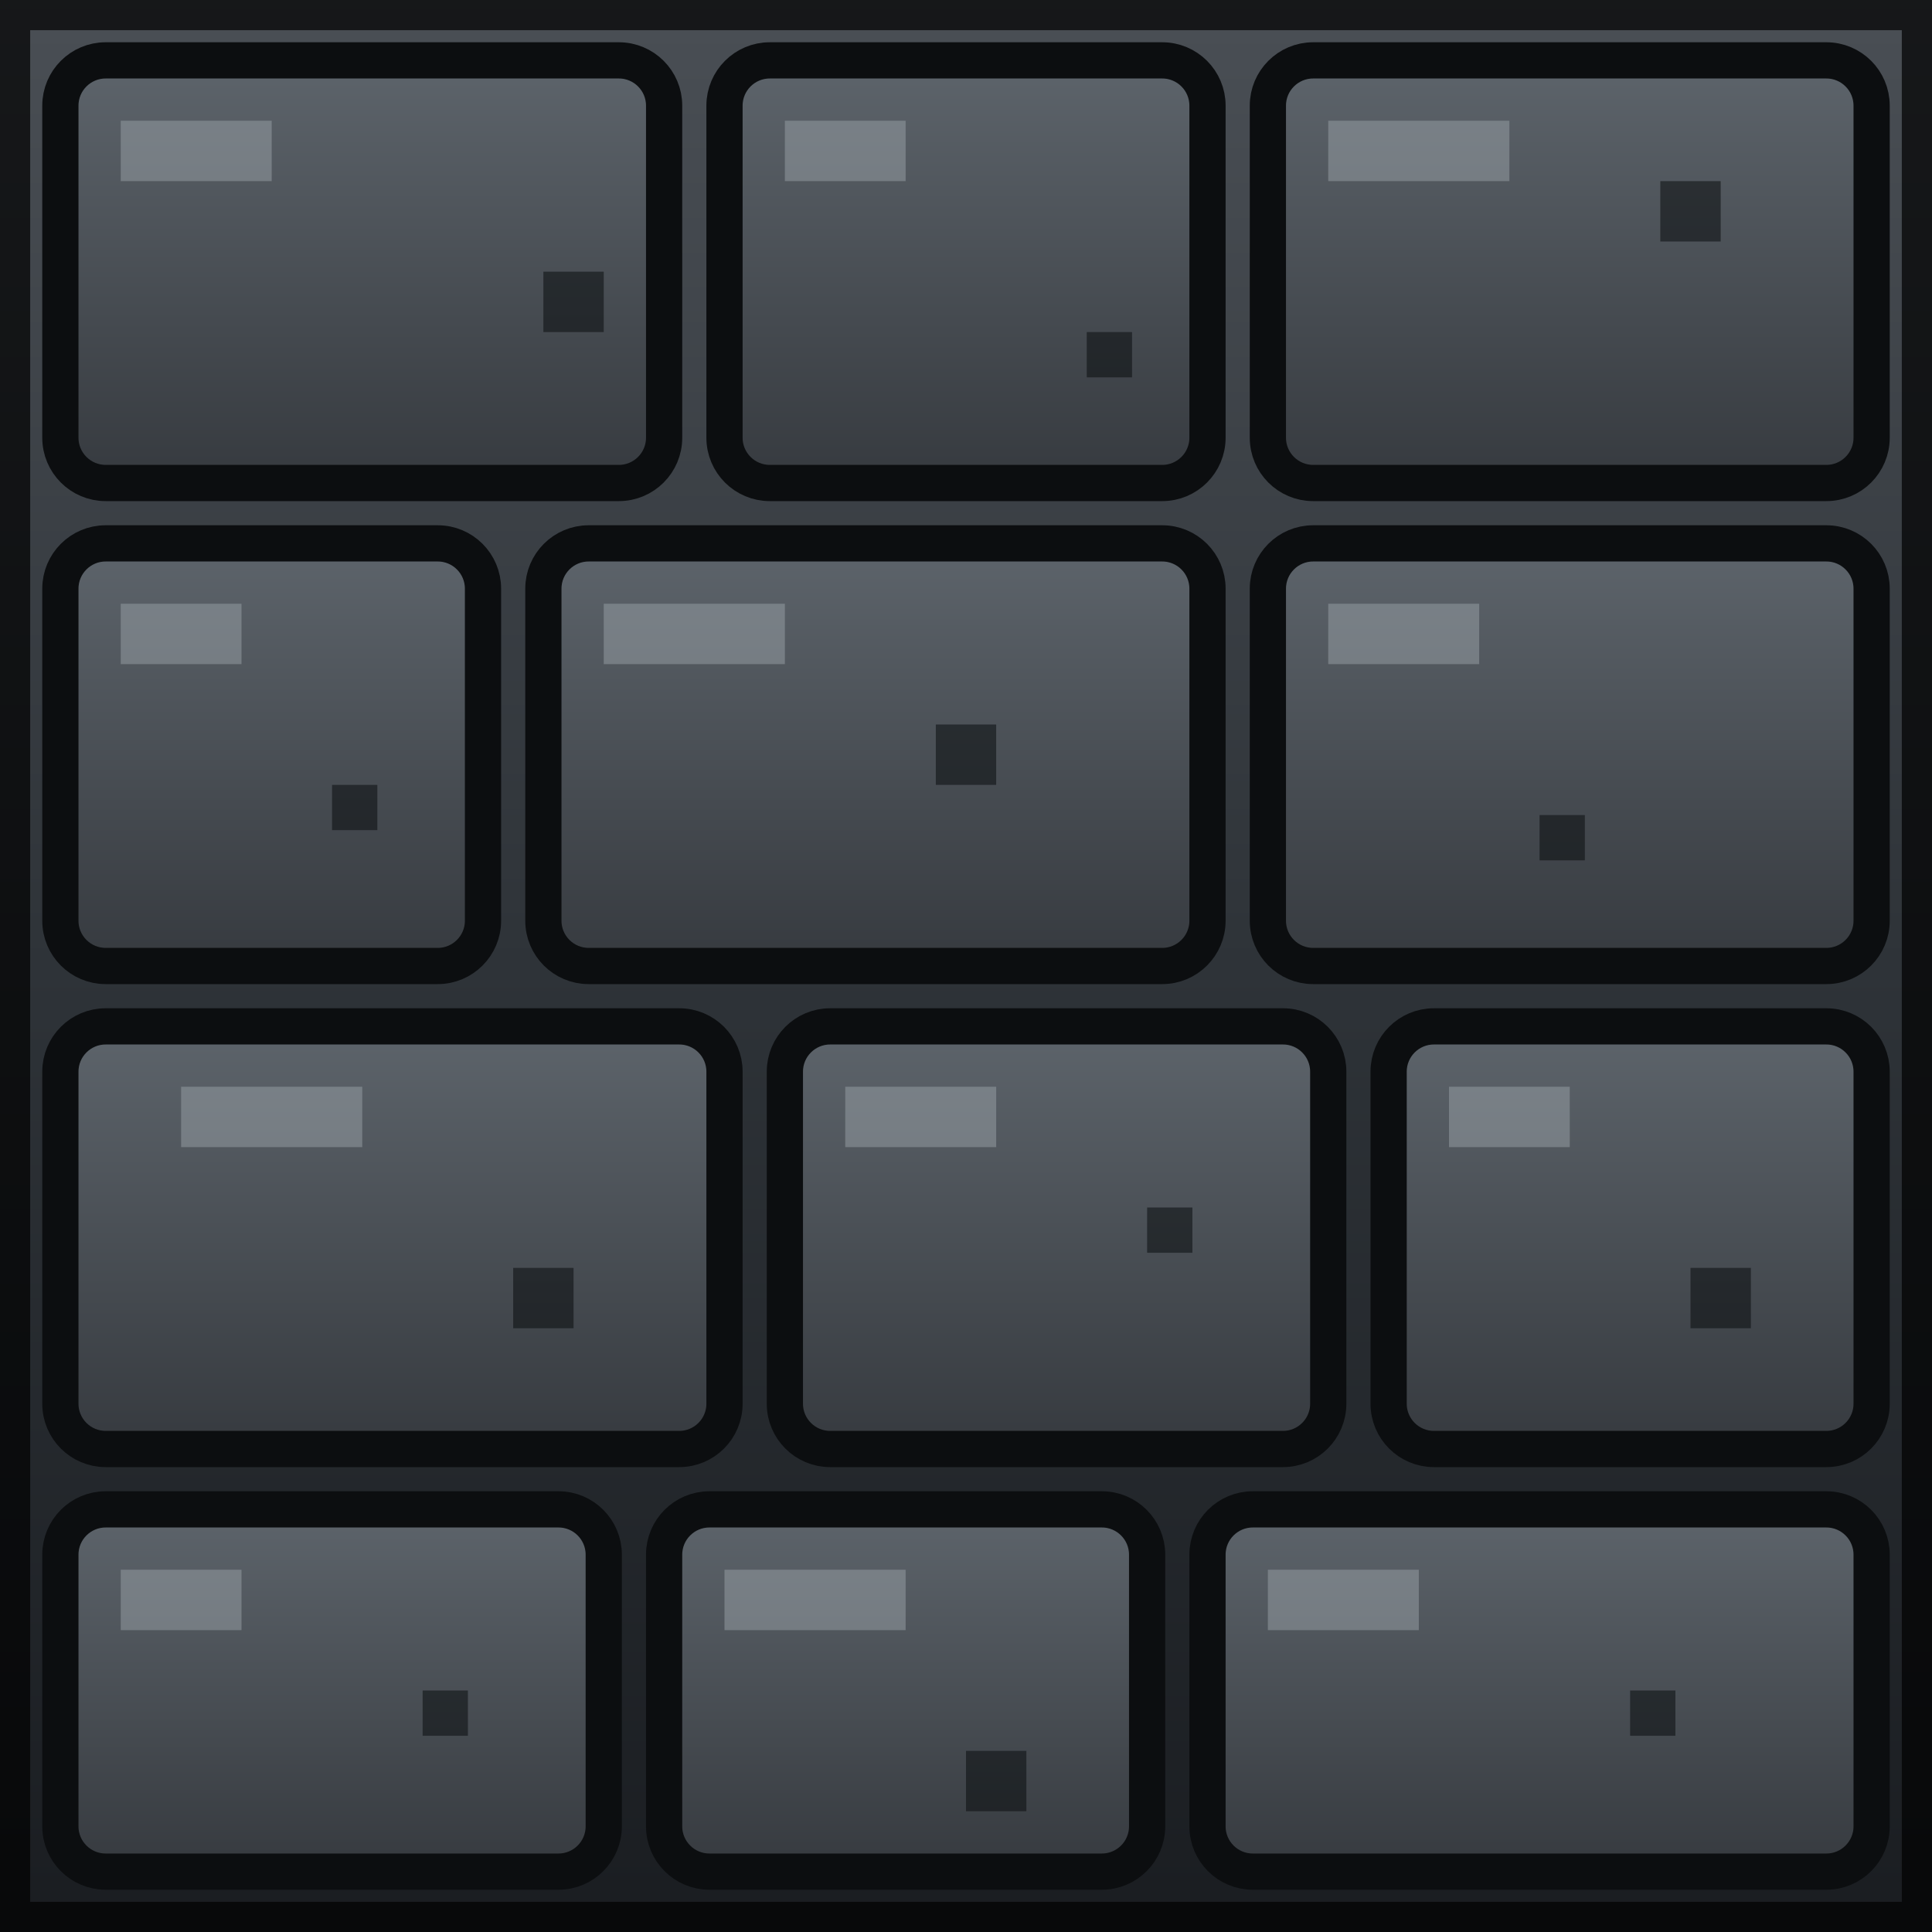
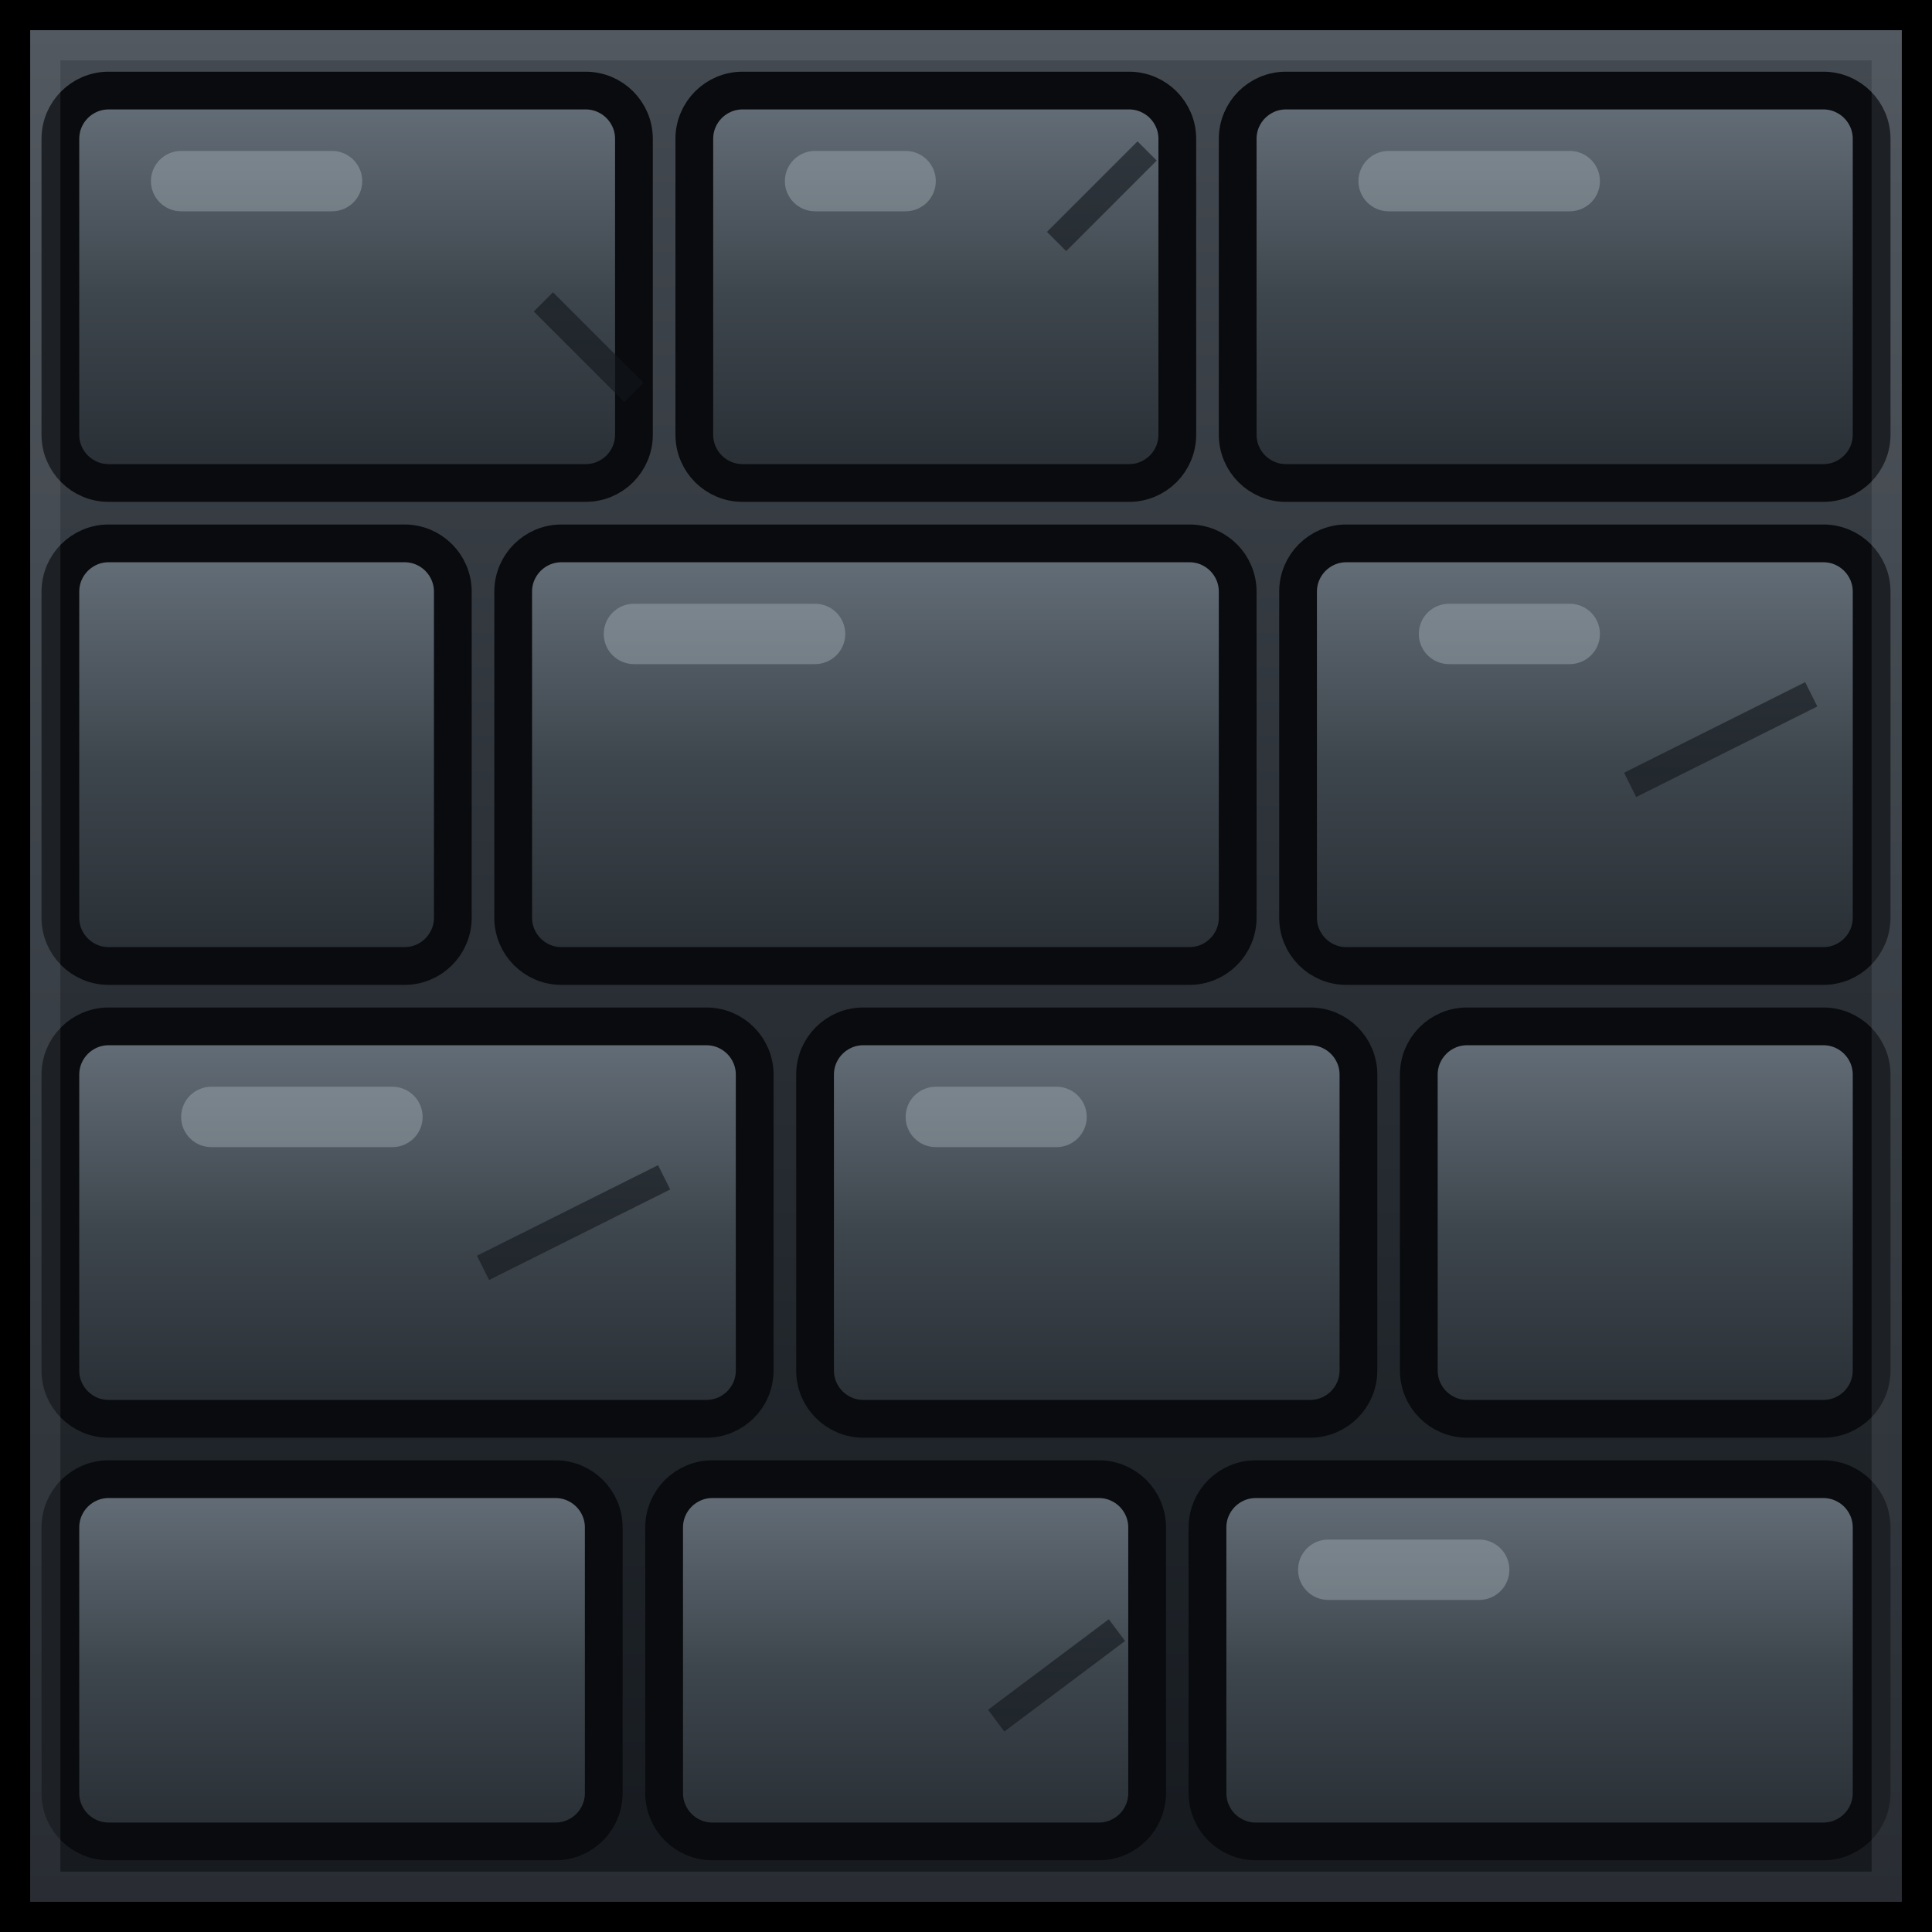
<svg xmlns="http://www.w3.org/2000/svg" viewBox="0 0 64 64" shape-rendering="geometricPrecision">
  <defs>
-     <linearGradient id="wall-base" x1="0" y1="0" x2="0" y2="1">
-       <stop offset="0" stop-color="#4a4f55" />
-       <stop offset="0.5" stop-color="#2e3338" />
-       <stop offset="1" stop-color="#1a1d21" />
+     <linearGradient id="back" x1="0" y1="0" x2="0" y2="1">
+       <stop offset="0" stop-color="#454b52" />
+       <stop offset="0.48" stop-color="#2a3036" />
+       <stop offset="1" stop-color="#15191e" />
    </linearGradient>
-     <linearGradient id="wall-stone" x1="0" y1="0" x2="0" y2="1">
-       <stop offset="0" stop-color="#5d646b" />
-       <stop offset="1" stop-color="#363a3f" />
+     <linearGradient id="brick" x1="0" y1="0" x2="0" y2="1">
+       <stop offset="0" stop-color="#66707a" />
+       <stop offset="0.52" stop-color="#3e464d" />
+       <stop offset="1" stop-color="#272d33" />
    </linearGradient>
  </defs>
-   <rect width="64" height="64" fill="url(#wall-base)" />
-   <g stroke="#0c0e10" stroke-width="1.2">
-     <rect x="2" y="2" width="20" height="14" rx="1.5" fill="url(#wall-stone)" />
-     <rect x="24" y="2" width="16" height="14" rx="1.5" fill="url(#wall-stone)" />
-     <rect x="42" y="2" width="20" height="14" rx="1.5" fill="url(#wall-stone)" />
-     <rect x="2" y="18" width="14" height="14" rx="1.5" fill="url(#wall-stone)" />
-     <rect x="18" y="18" width="22" height="14" rx="1.5" fill="url(#wall-stone)" />
-     <rect x="42" y="18" width="20" height="14" rx="1.5" fill="url(#wall-stone)" />
-     <rect x="2" y="34" width="22" height="14" rx="1.5" fill="url(#wall-stone)" />
-     <rect x="26" y="34" width="18" height="14" rx="1.5" fill="url(#wall-stone)" />
-     <rect x="46" y="34" width="16" height="14" rx="1.5" fill="url(#wall-stone)" />
-     <rect x="2" y="50" width="18" height="12" rx="1.5" fill="url(#wall-stone)" />
-     <rect x="22" y="50" width="16" height="12" rx="1.5" fill="url(#wall-stone)" />
-     <rect x="40" y="50" width="22" height="12" rx="1.5" fill="url(#wall-stone)" />
+   <rect width="64" height="64" fill="url(#back)" />
+   <g stroke="#090b0e" stroke-width="1.25">
+     <rect x="2" y="3" width="19" height="13" rx="1.6" fill="url(#brick)" />
+     <rect x="23" y="3" width="16" height="13" rx="1.6" fill="url(#brick)" />
+     <rect x="41" y="3" width="21" height="13" rx="1.6" fill="url(#brick)" />
+     <rect x="2" y="18" width="13" height="14" rx="1.6" fill="url(#brick)" />
+     <rect x="17" y="18" width="24" height="14" rx="1.6" fill="url(#brick)" />
+     <rect x="43" y="18" width="19" height="14" rx="1.6" fill="url(#brick)" />
+     <rect x="2" y="34" width="23" height="13" rx="1.6" fill="url(#brick)" />
+     <rect x="27" y="34" width="18" height="13" rx="1.6" fill="url(#brick)" />
+     <rect x="47" y="34" width="15" height="13" rx="1.6" fill="url(#brick)" />
+     <rect x="2" y="49" width="18" height="12" rx="1.6" fill="url(#brick)" />
+     <rect x="22" y="49" width="16" height="12" rx="1.6" fill="url(#brick)" />
+     <rect x="40" y="49" width="22" height="12" rx="1.6" fill="url(#brick)" />
  </g>
-   <g fill="#9aa2a8" opacity="0.5">
-     <rect x="4" y="4" width="5" height="2" />
-     <rect x="26" y="4" width="4" height="2" />
-     <rect x="44" y="4" width="6" height="2" />
-     <rect x="4" y="20" width="4" height="2" />
-     <rect x="20" y="20" width="6" height="2" />
-     <rect x="44" y="20" width="5" height="2" />
-     <rect x="6" y="36" width="6" height="2" />
-     <rect x="28" y="36" width="5" height="2" />
-     <rect x="48" y="36" width="4" height="2" />
-     <rect x="4" y="52" width="4" height="2" />
-     <rect x="24" y="52" width="6" height="2" />
-     <rect x="42" y="52" width="5" height="2" />
+   <g fill="#a8b2ba" opacity="0.42">
+     <rect x="5" y="5" width="7" height="2" rx="1" />
+     <rect x="26" y="5" width="5" height="2" rx="1" />
+     <rect x="45" y="5" width="8" height="2" rx="1" />
+     <rect x="20" y="20" width="8" height="2" rx="1" />
+     <rect x="47" y="20" width="6" height="2" rx="1" />
+     <rect x="6" y="36" width="8" height="2" rx="1" />
+     <rect x="30" y="36" width="6" height="2" rx="1" />
+     <rect x="43" y="51" width="7" height="2" rx="1" />
  </g>
-   <g fill="#0a0c0e" opacity="0.55">
-     <rect x="18" y="9" width="2" height="2" />
-     <rect x="36" y="11" width="1.5" height="1.5" />
-     <rect x="55" y="6" width="2" height="2" />
-     <rect x="11" y="26" width="1.5" height="1.5" />
-     <rect x="31" y="24" width="2" height="2" />
-     <rect x="51" y="27" width="1.5" height="1.5" />
-     <rect x="17" y="42" width="2" height="2" />
-     <rect x="38" y="40" width="1.5" height="1.5" />
-     <rect x="56" y="42" width="2" height="2" />
-     <rect x="14" y="56" width="1.5" height="1.5" />
-     <rect x="32" y="58" width="2" height="2" />
-     <rect x="54" y="56" width="1.5" height="1.5" />
+   <g stroke="#11161a" stroke-width="0.9" opacity="0.6">
+     <path d="M18 10 L21 13" />
+     <path d="M35 8 L38 5" />
+     <path d="M54 26 L60 23" />
+     <path d="M16 42 L22 39" />
+     <path d="M33 57 L37 54" />
  </g>
-   <rect x="0.5" y="0.5" width="63" height="63" fill="none" stroke="#000" stroke-width="1" opacity="0.7" />
+   <path d="M0.5 0.5 H63.5 V63.5 H0.5 Z" fill="none" stroke="#000000" stroke-width="1" />
+   <path d="M1.5 1.5 H62.5 V62.5 H1.5 Z" fill="none" stroke="#d5e0e8" stroke-opacity="0.1" />
</svg>
